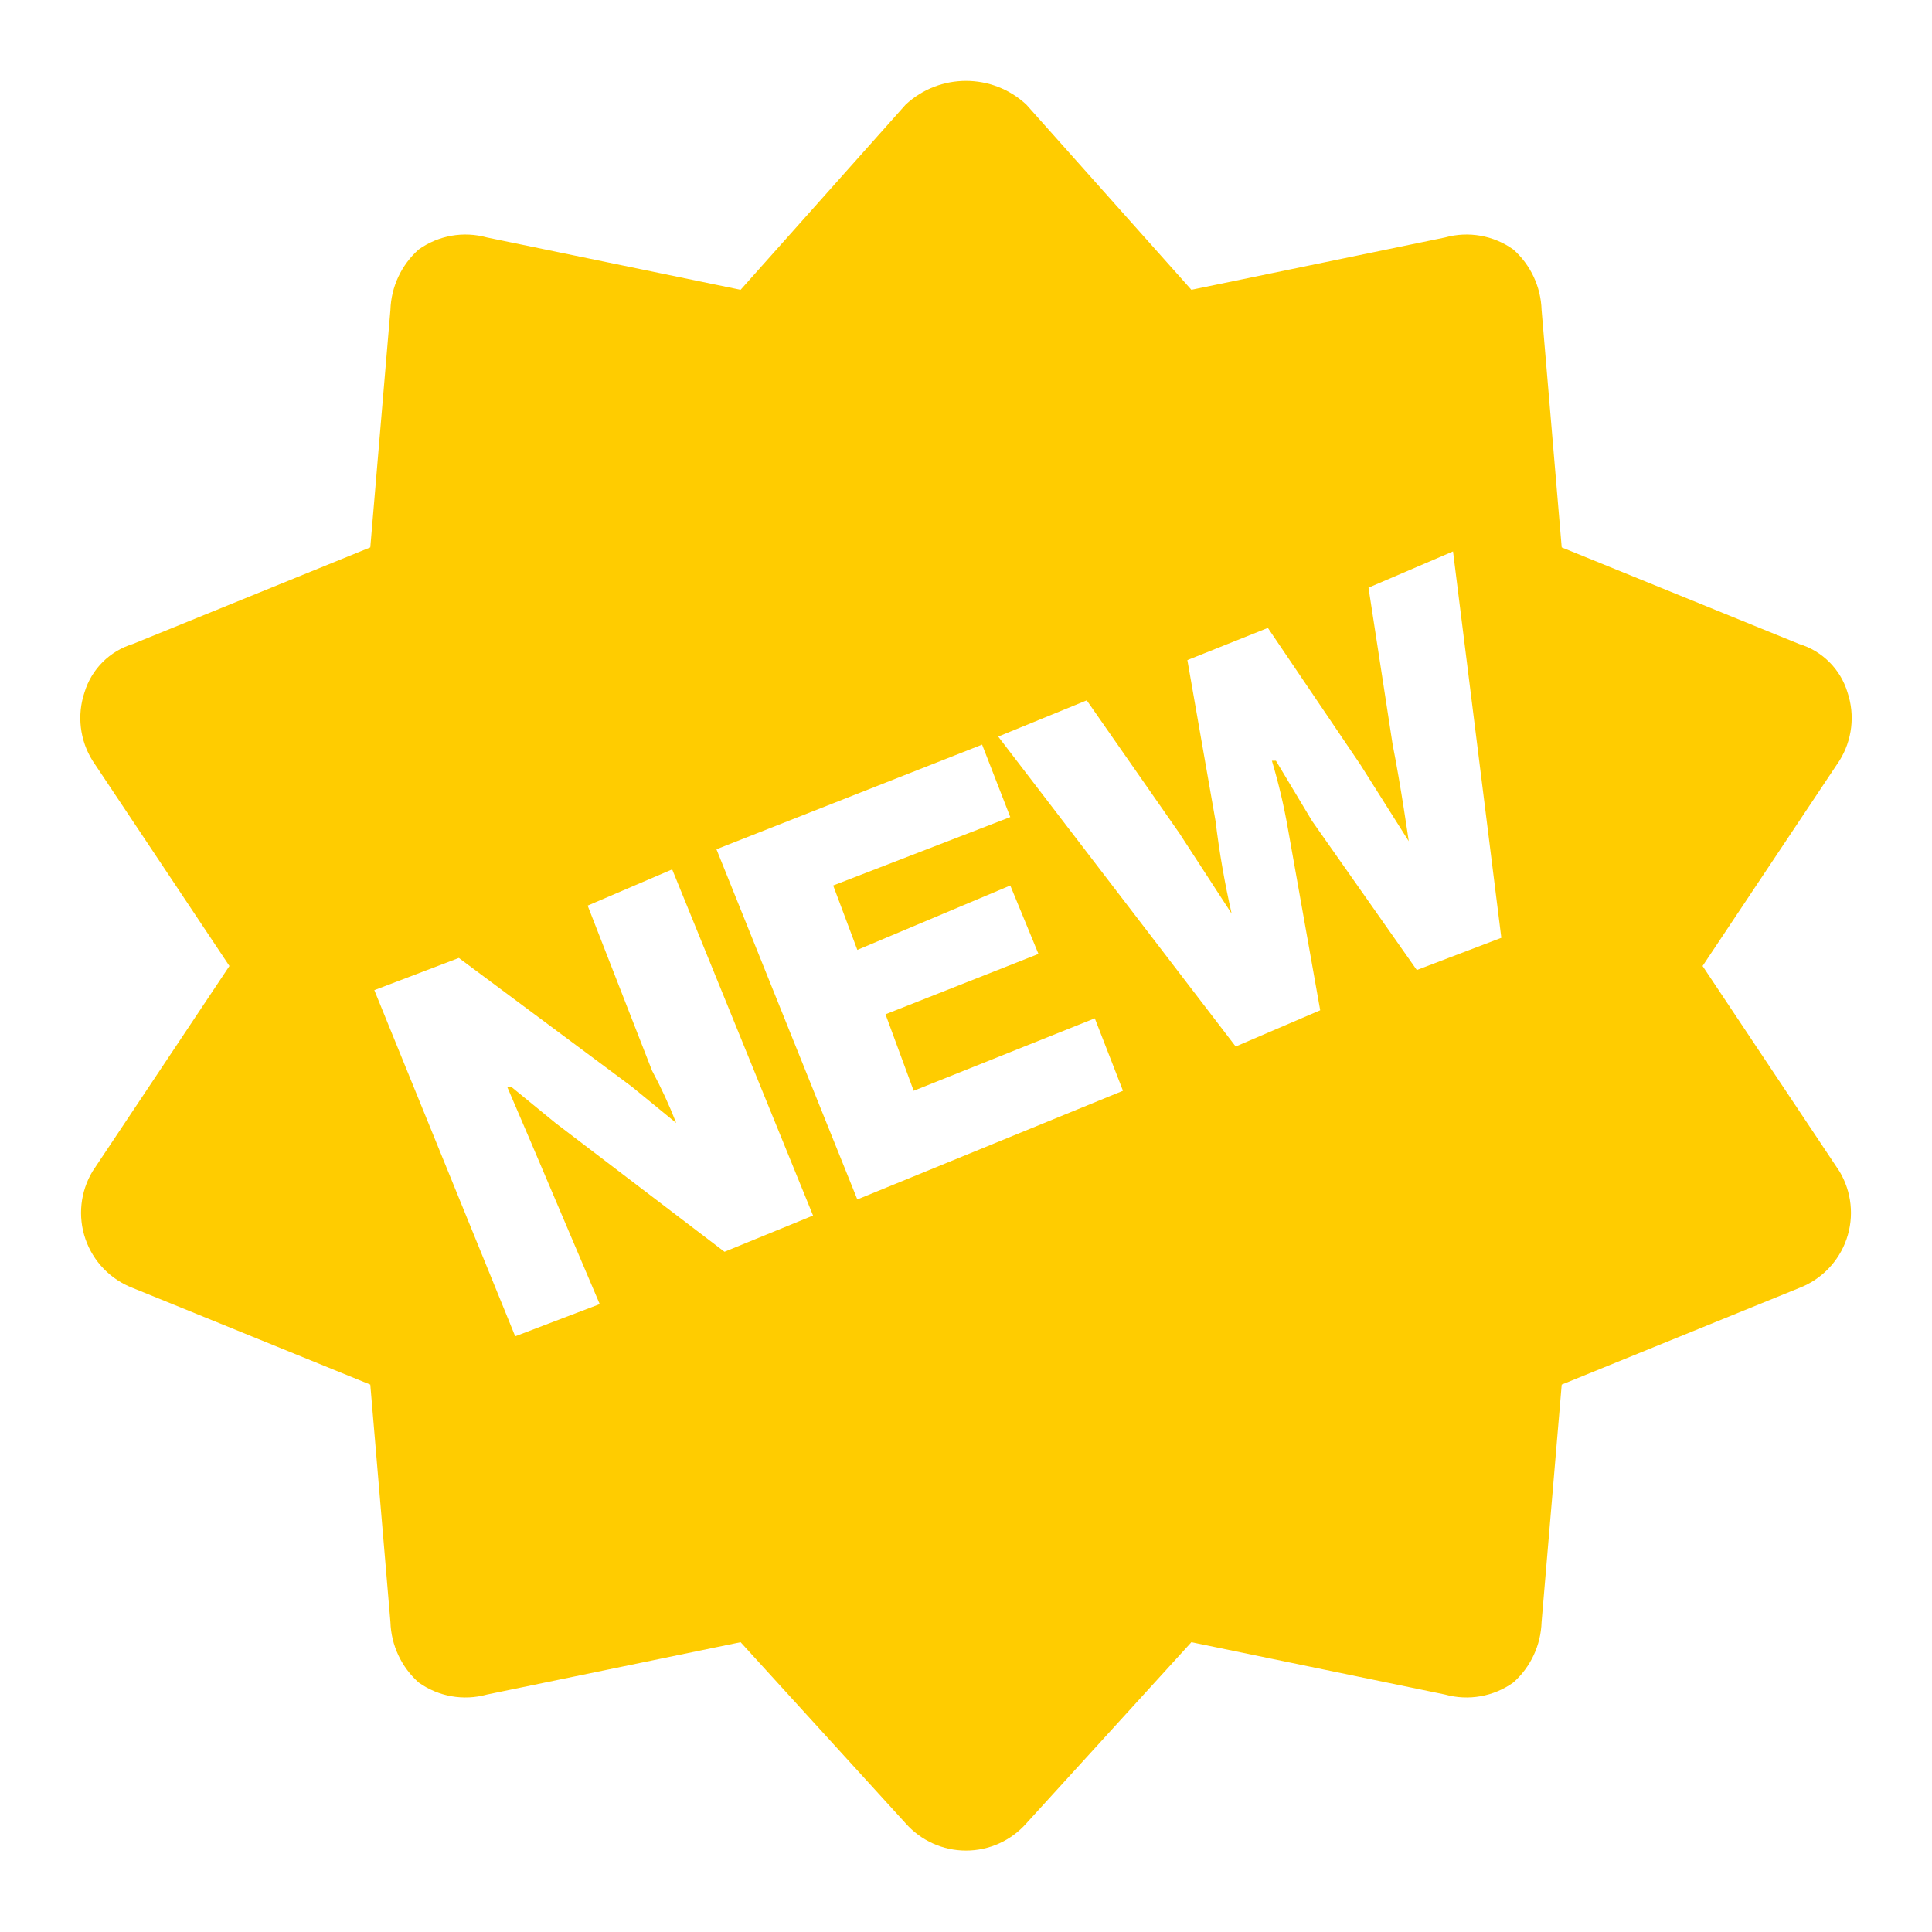
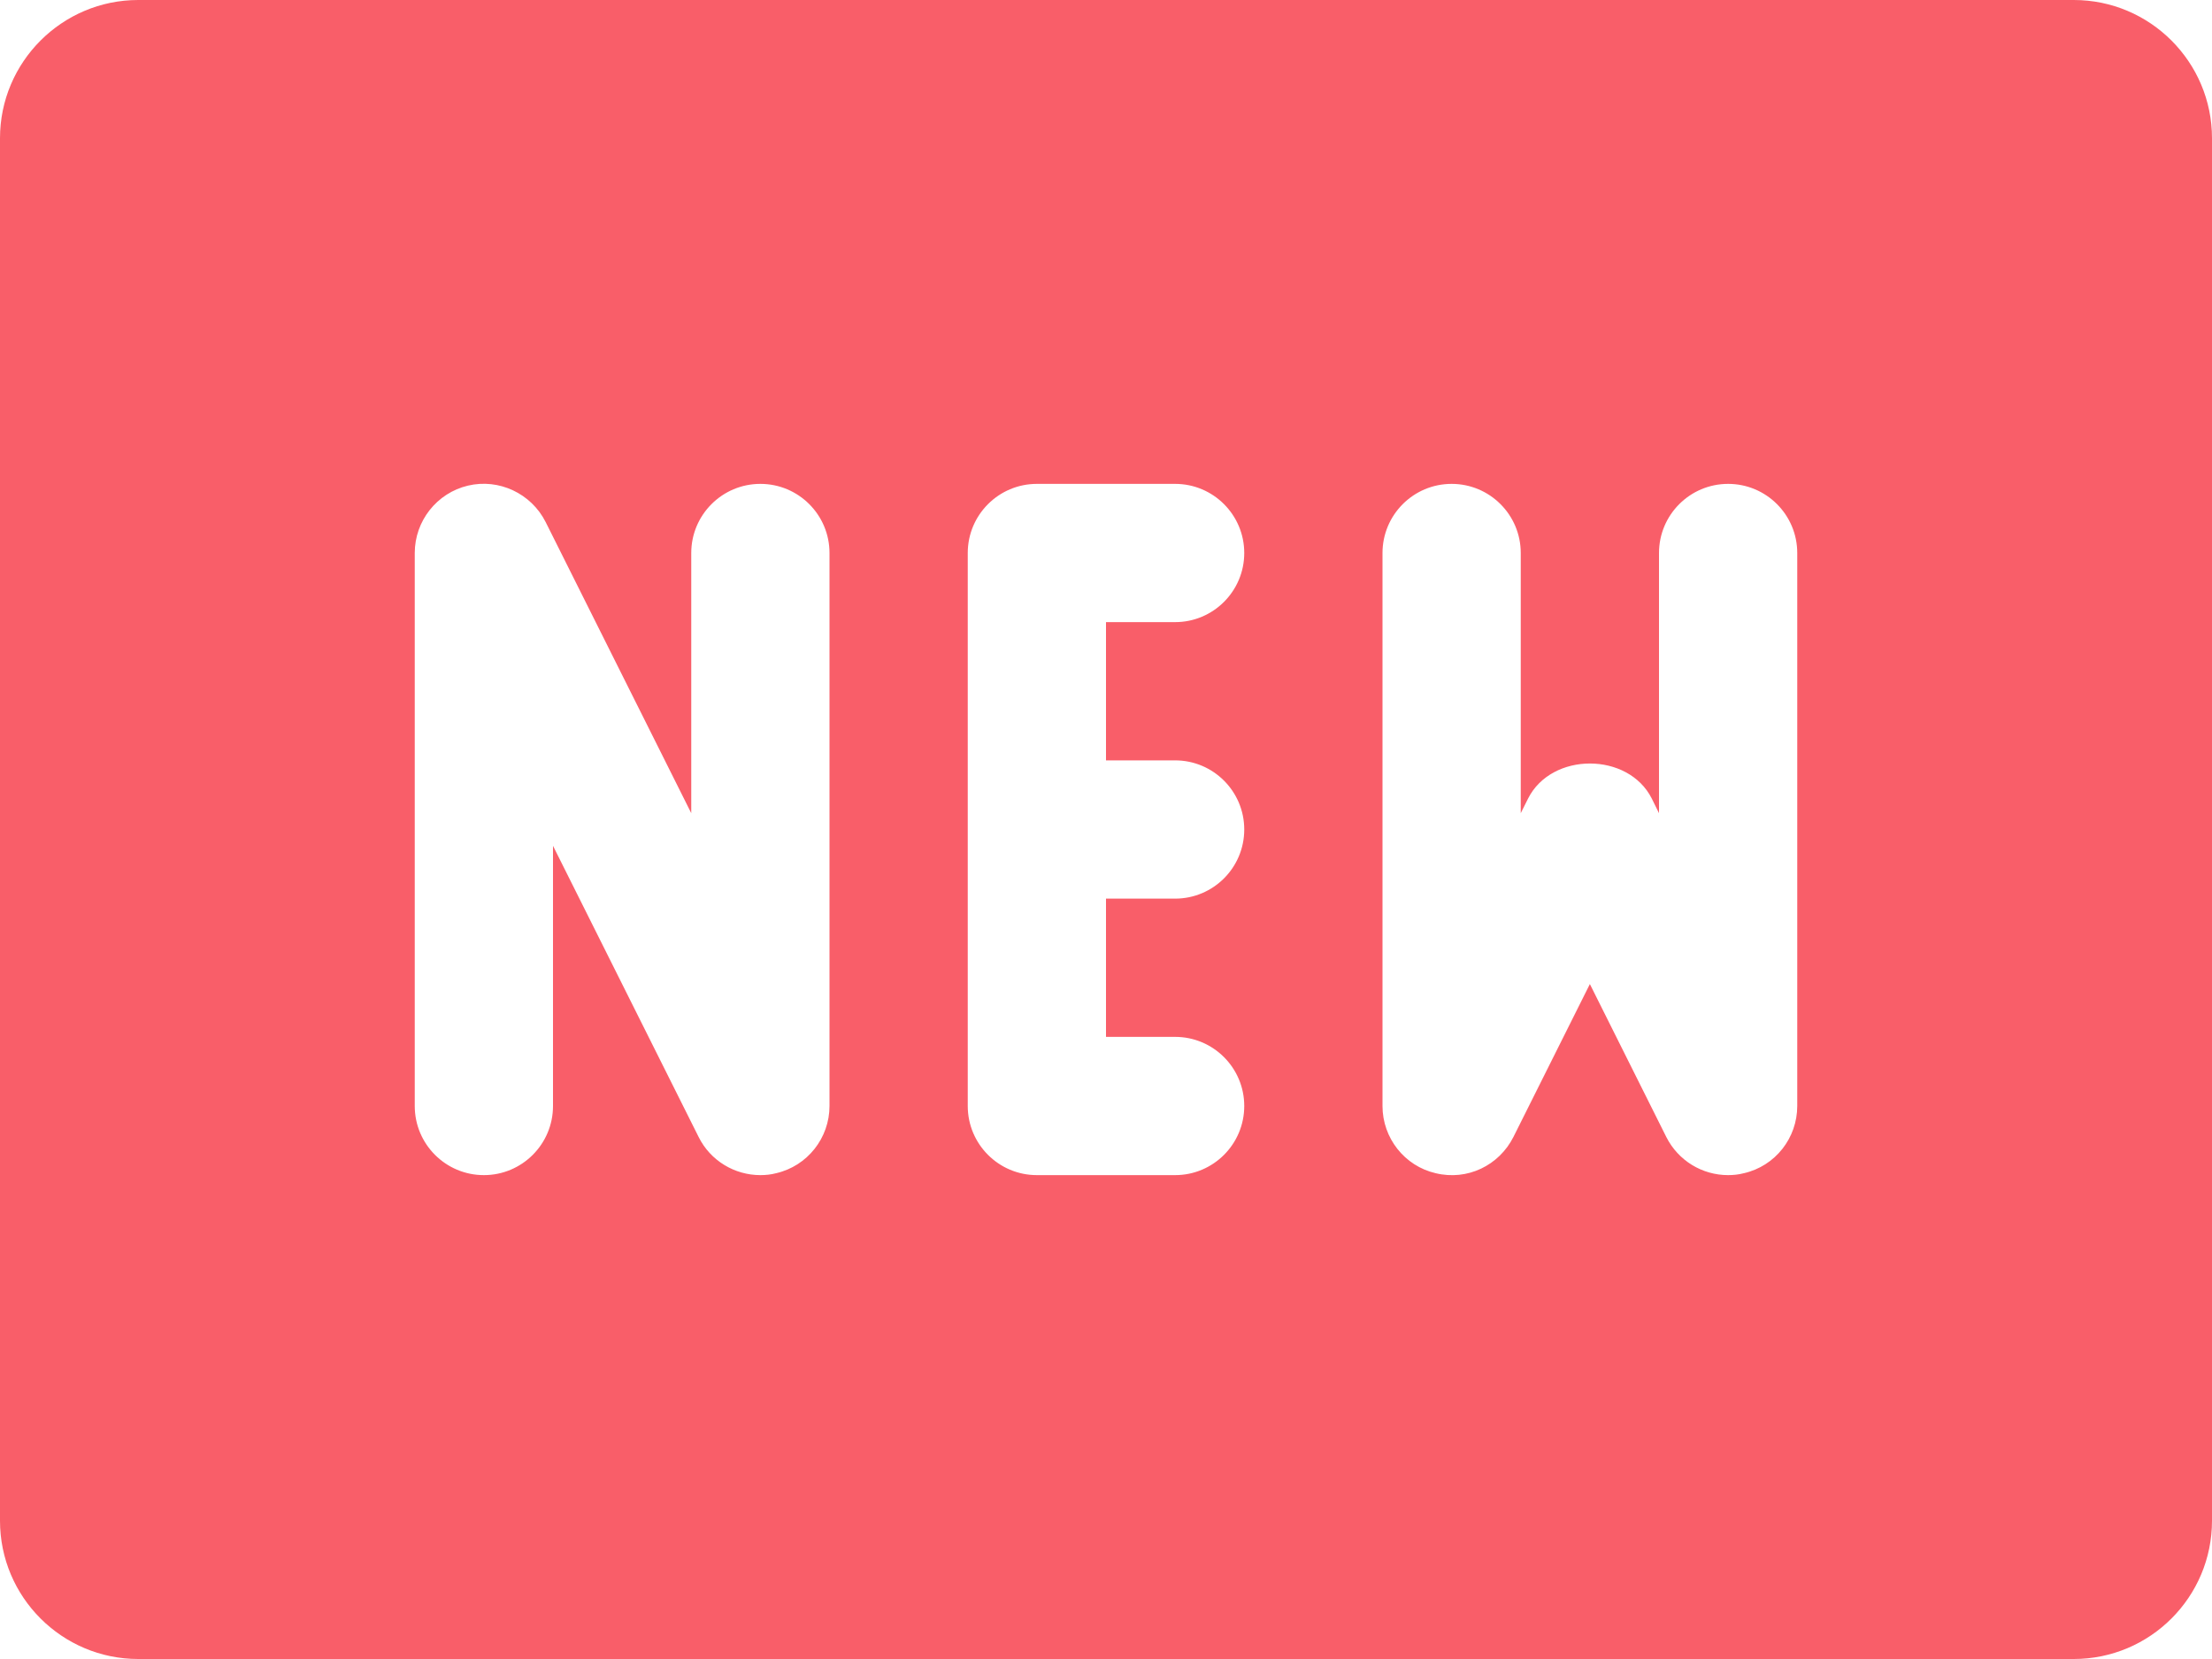
- <svg xmlns="http://www.w3.org/2000/svg" width="800px" height="800px" viewBox="0 0 48 48" version="1.1" id="svg255">
-   <defs id="defs259" />
-   <g id="Layer_2" data-name="Layer 2">
-     <g id="invisible_box" data-name="invisible box">
-       <rect width="48" height="48" fill="none" id="rect248" />
-     </g>
-     <g id="icons_Q2" data-name="icons Q2" style="fill:#ffcc00">
-       <path d="M42.3,24l3.4-5.1a2,2,0,0,0,.2-1.7A1.8,1.8,0,0,0,44.7,16l-5.9-2.4-.5-5.9a2.1,2.1,0,0,0-.7-1.5,2,2,0,0,0-1.7-.3L29.6,7.2,25.5,2.6a2.2,2.2,0,0,0-3,0L18.4,7.2,12.1,5.9a2,2,0,0,0-1.7.3,2.1,2.1,0,0,0-.7,1.5l-.5,5.9L3.3,16a1.8,1.8,0,0,0-1.2,1.2,2,2,0,0,0,.2,1.7L5.7,24,2.3,29.1a2,2,0,0,0,1,2.9l5.9,2.4.5,5.9a2.1,2.1,0,0,0,.7,1.5,2,2,0,0,0,1.7.3l6.3-1.3,4.1,4.5a2,2,0,0,0,3,0l4.1-4.5,6.3,1.3a2,2,0,0,0,1.7-.3,2.1,2.1,0,0,0,.7-1.5l.5-5.9L44.7,32a2,2,0,0,0,1-2.9ZM18,31.1l-4.2-3.2L12.7,27h-.1l.6,1.4,1.7,4-2.1.8L9.3,24.6l2.1-.8L15.7,27l1.1.9h0a11.8,11.8,0,0,0-.6-1.3l-1.6-4.1,2.1-.9,3.5,8.6Zm3.3-1.3-3.5-8.7,6.6-2.6.7,1.8L20.7,22l.6,1.6L25.1,22l.7,1.7L22,25.2l.7,1.9,4.5-1.8.7,1.8Zm13.9-5.7-2.6-3.7-.9-1.5h-.1a14.7,14.7,0,0,1,.4,1.7l.8,4.5-2.1.9-5.9-7.7,2.2-.9,2.3,3.3,1.3,2h0a22.4,22.4,0,0,1-.4-2.3l-.7-4,2-.8L33.8,19,35,20.9h0s-.2-1.4-.4-2.4L34,14.6l2.1-.9,1.2,9.6Z" id="path251" style="fill:#ffcc00" />
-     </g>
-   </g>
+ <svg xmlns="http://www.w3.org/2000/svg" width="24" height="18" viewBox="0 0 24 18" fill="none">
+   <path d="M22.5 0H1.5C0.673 0 0 0.673 0 1.5V16.5C0 17.328 0.673 18 1.5 18H22.5C23.328 18 24 17.328 24 16.5V1.5C24 0.673 23.328 0 22.5 0ZM9 12C9 12.347 8.76 12.651 8.422 12.729C8.366 12.744 8.307 12.75 8.25 12.75C7.971 12.75 7.708 12.594 7.58 12.336L6 9.177V12C6 12.414 5.664 12.75 5.25 12.75C4.836 12.75 4.5 12.414 4.5 12V6C4.5 5.652 4.74 5.349 5.077 5.269C5.413 5.189 5.764 5.354 5.92 5.664L7.5 8.823V6C7.5 5.586 7.836 5.25 8.25 5.25C8.664 5.25 9 5.586 9 6V12ZM12.75 8.25C13.164 8.25 13.5 8.586 13.5 9C13.5 9.414 13.164 9.75 12.75 9.75H12V11.25H12.75C13.164 11.25 13.5 11.586 13.5 12C13.5 12.414 13.164 12.75 12.75 12.75H11.25C10.836 12.75 10.5 12.414 10.5 12V6C10.5 5.586 10.836 5.25 11.25 5.25H12.75C13.164 5.25 13.5 5.586 13.5 6C13.5 6.414 13.164 6.75 12.75 6.75H12V8.25H12.75ZM19.5 12C19.5 12.347 19.262 12.651 18.922 12.729C18.864 12.744 18.807 12.75 18.75 12.75C18.47 12.75 18.209 12.594 18.079 12.336L17.25 10.677L16.421 12.335C16.265 12.645 15.921 12.813 15.576 12.729C15.239 12.651 15 12.347 15 12V6C15 5.586 15.336 5.25 15.75 5.25C16.164 5.25 16.5 5.586 16.5 6V8.823L16.579 8.665C16.834 8.157 17.667 8.157 17.922 8.665L18 8.823V6C18 5.586 18.336 5.25 18.75 5.25C19.164 5.25 19.5 5.586 19.5 6V12Z" fill="#F95E69" />
</svg>
